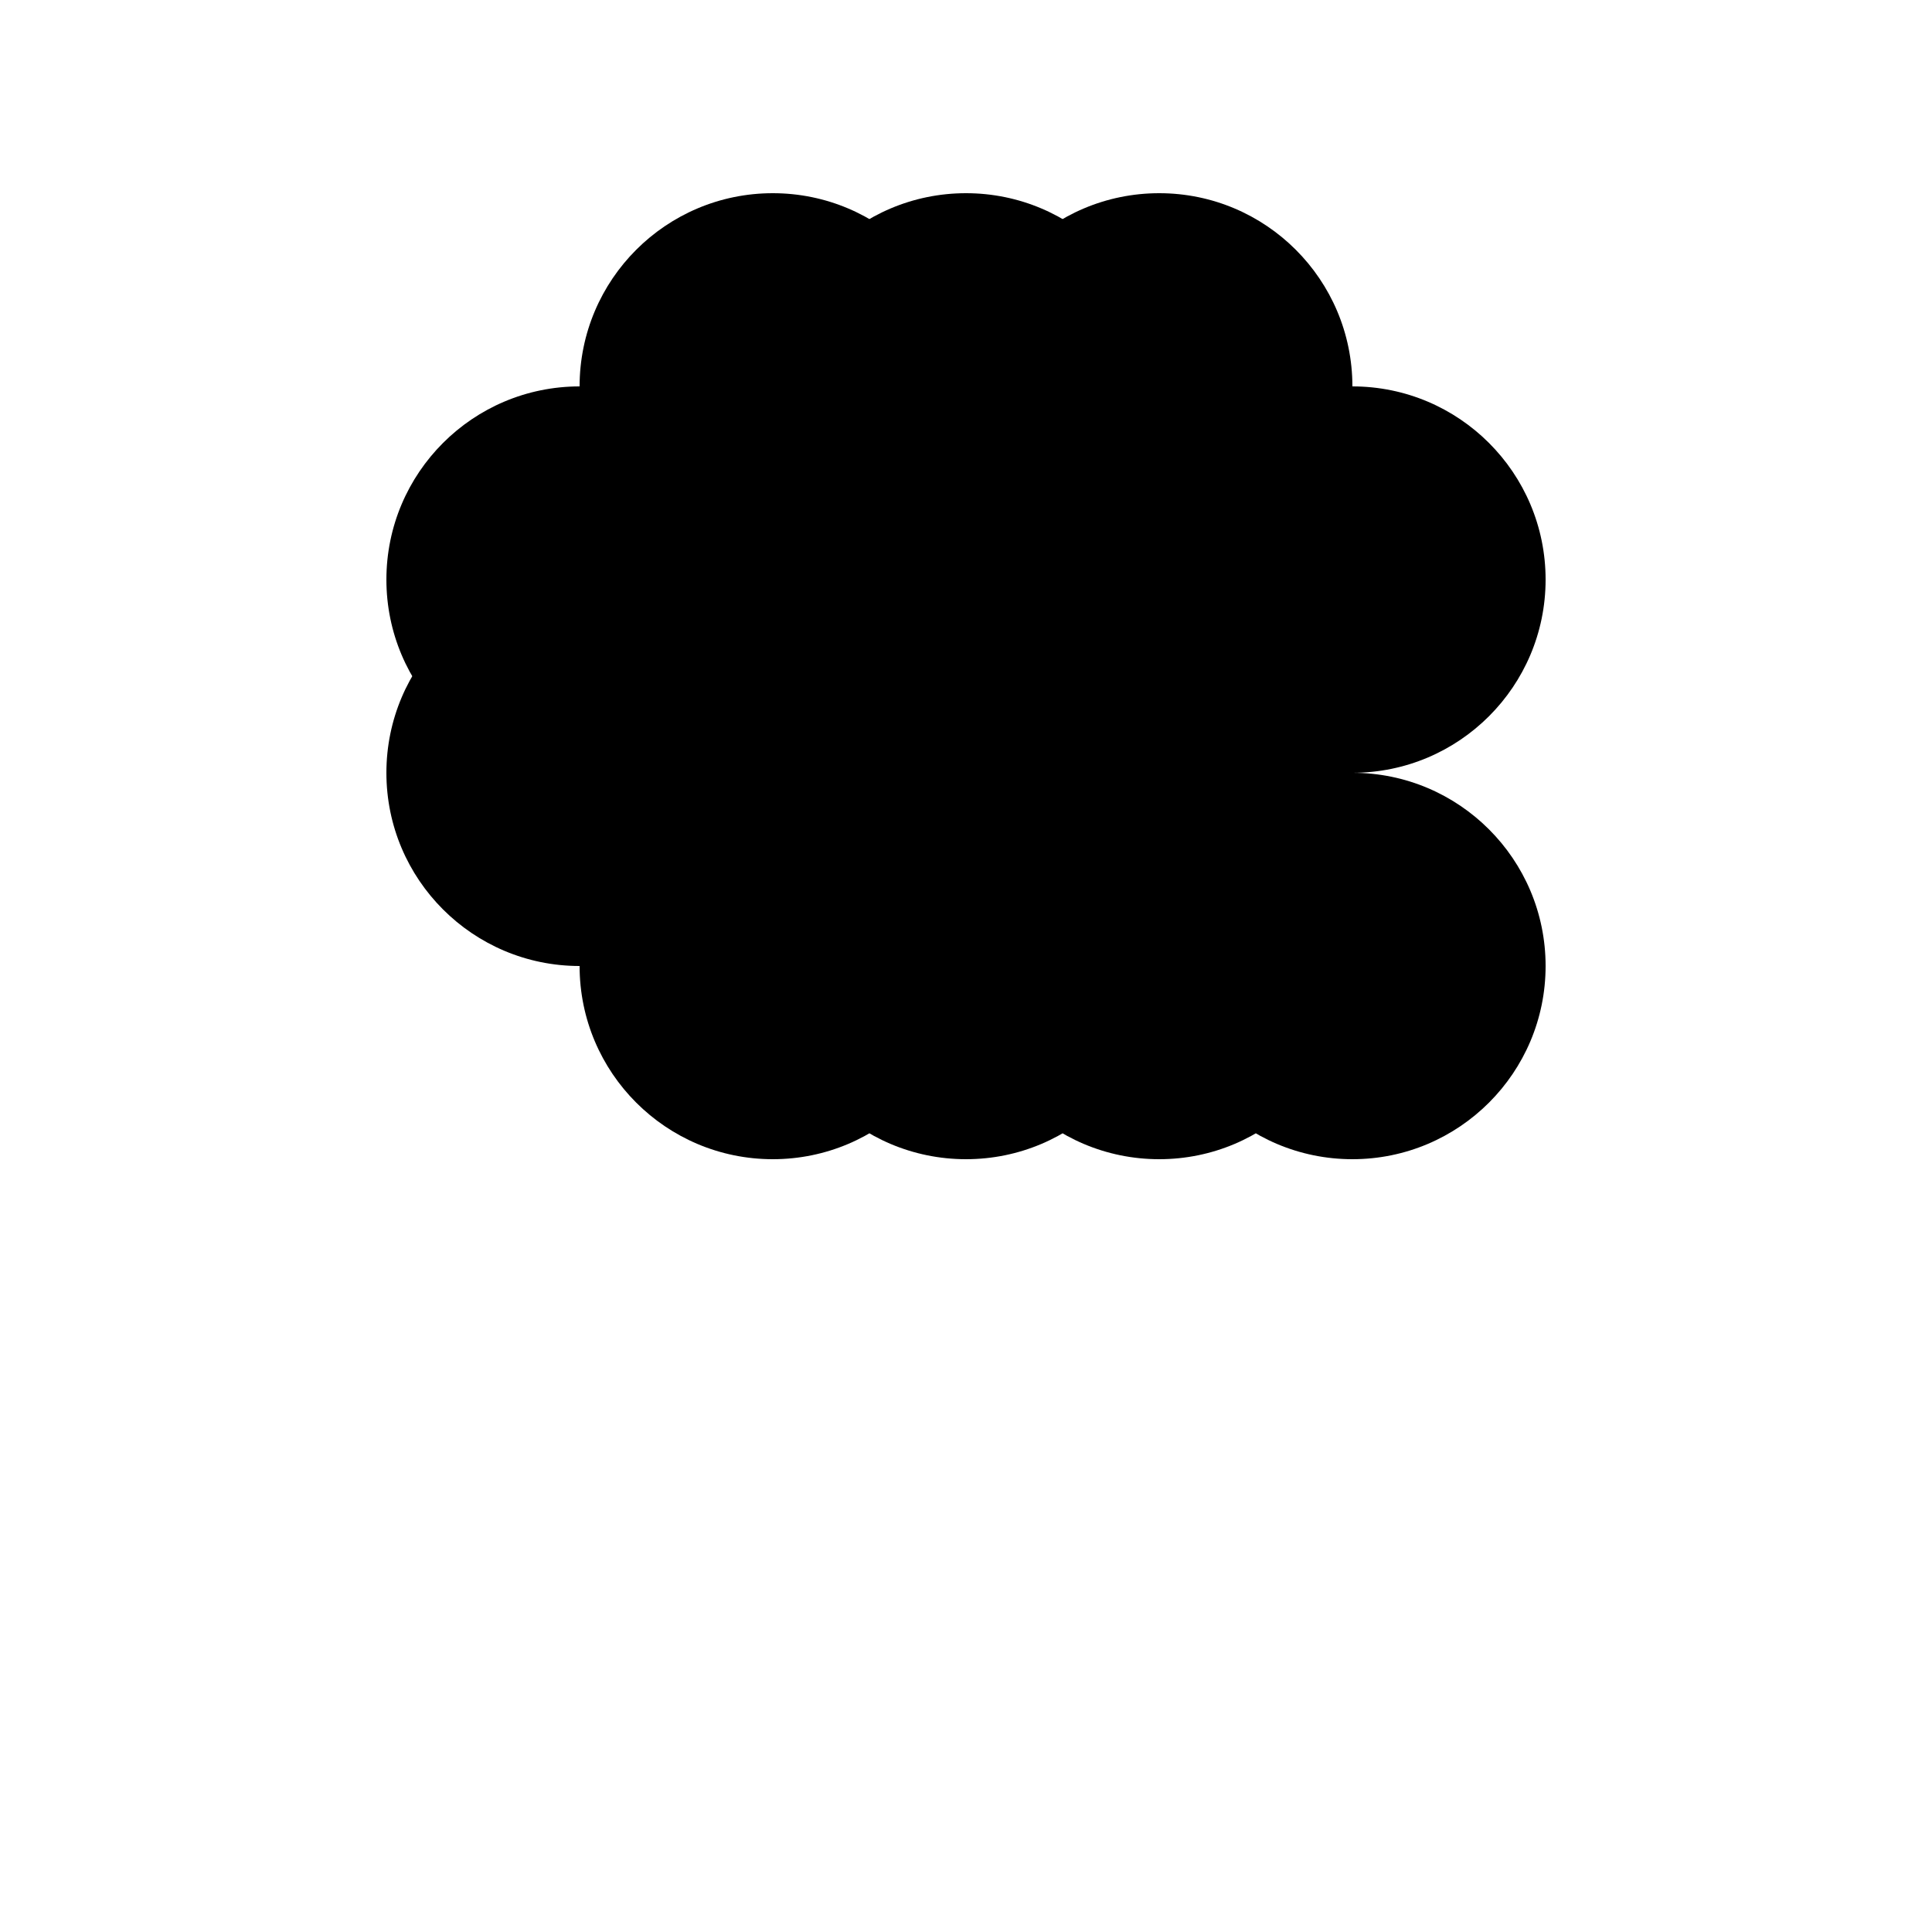
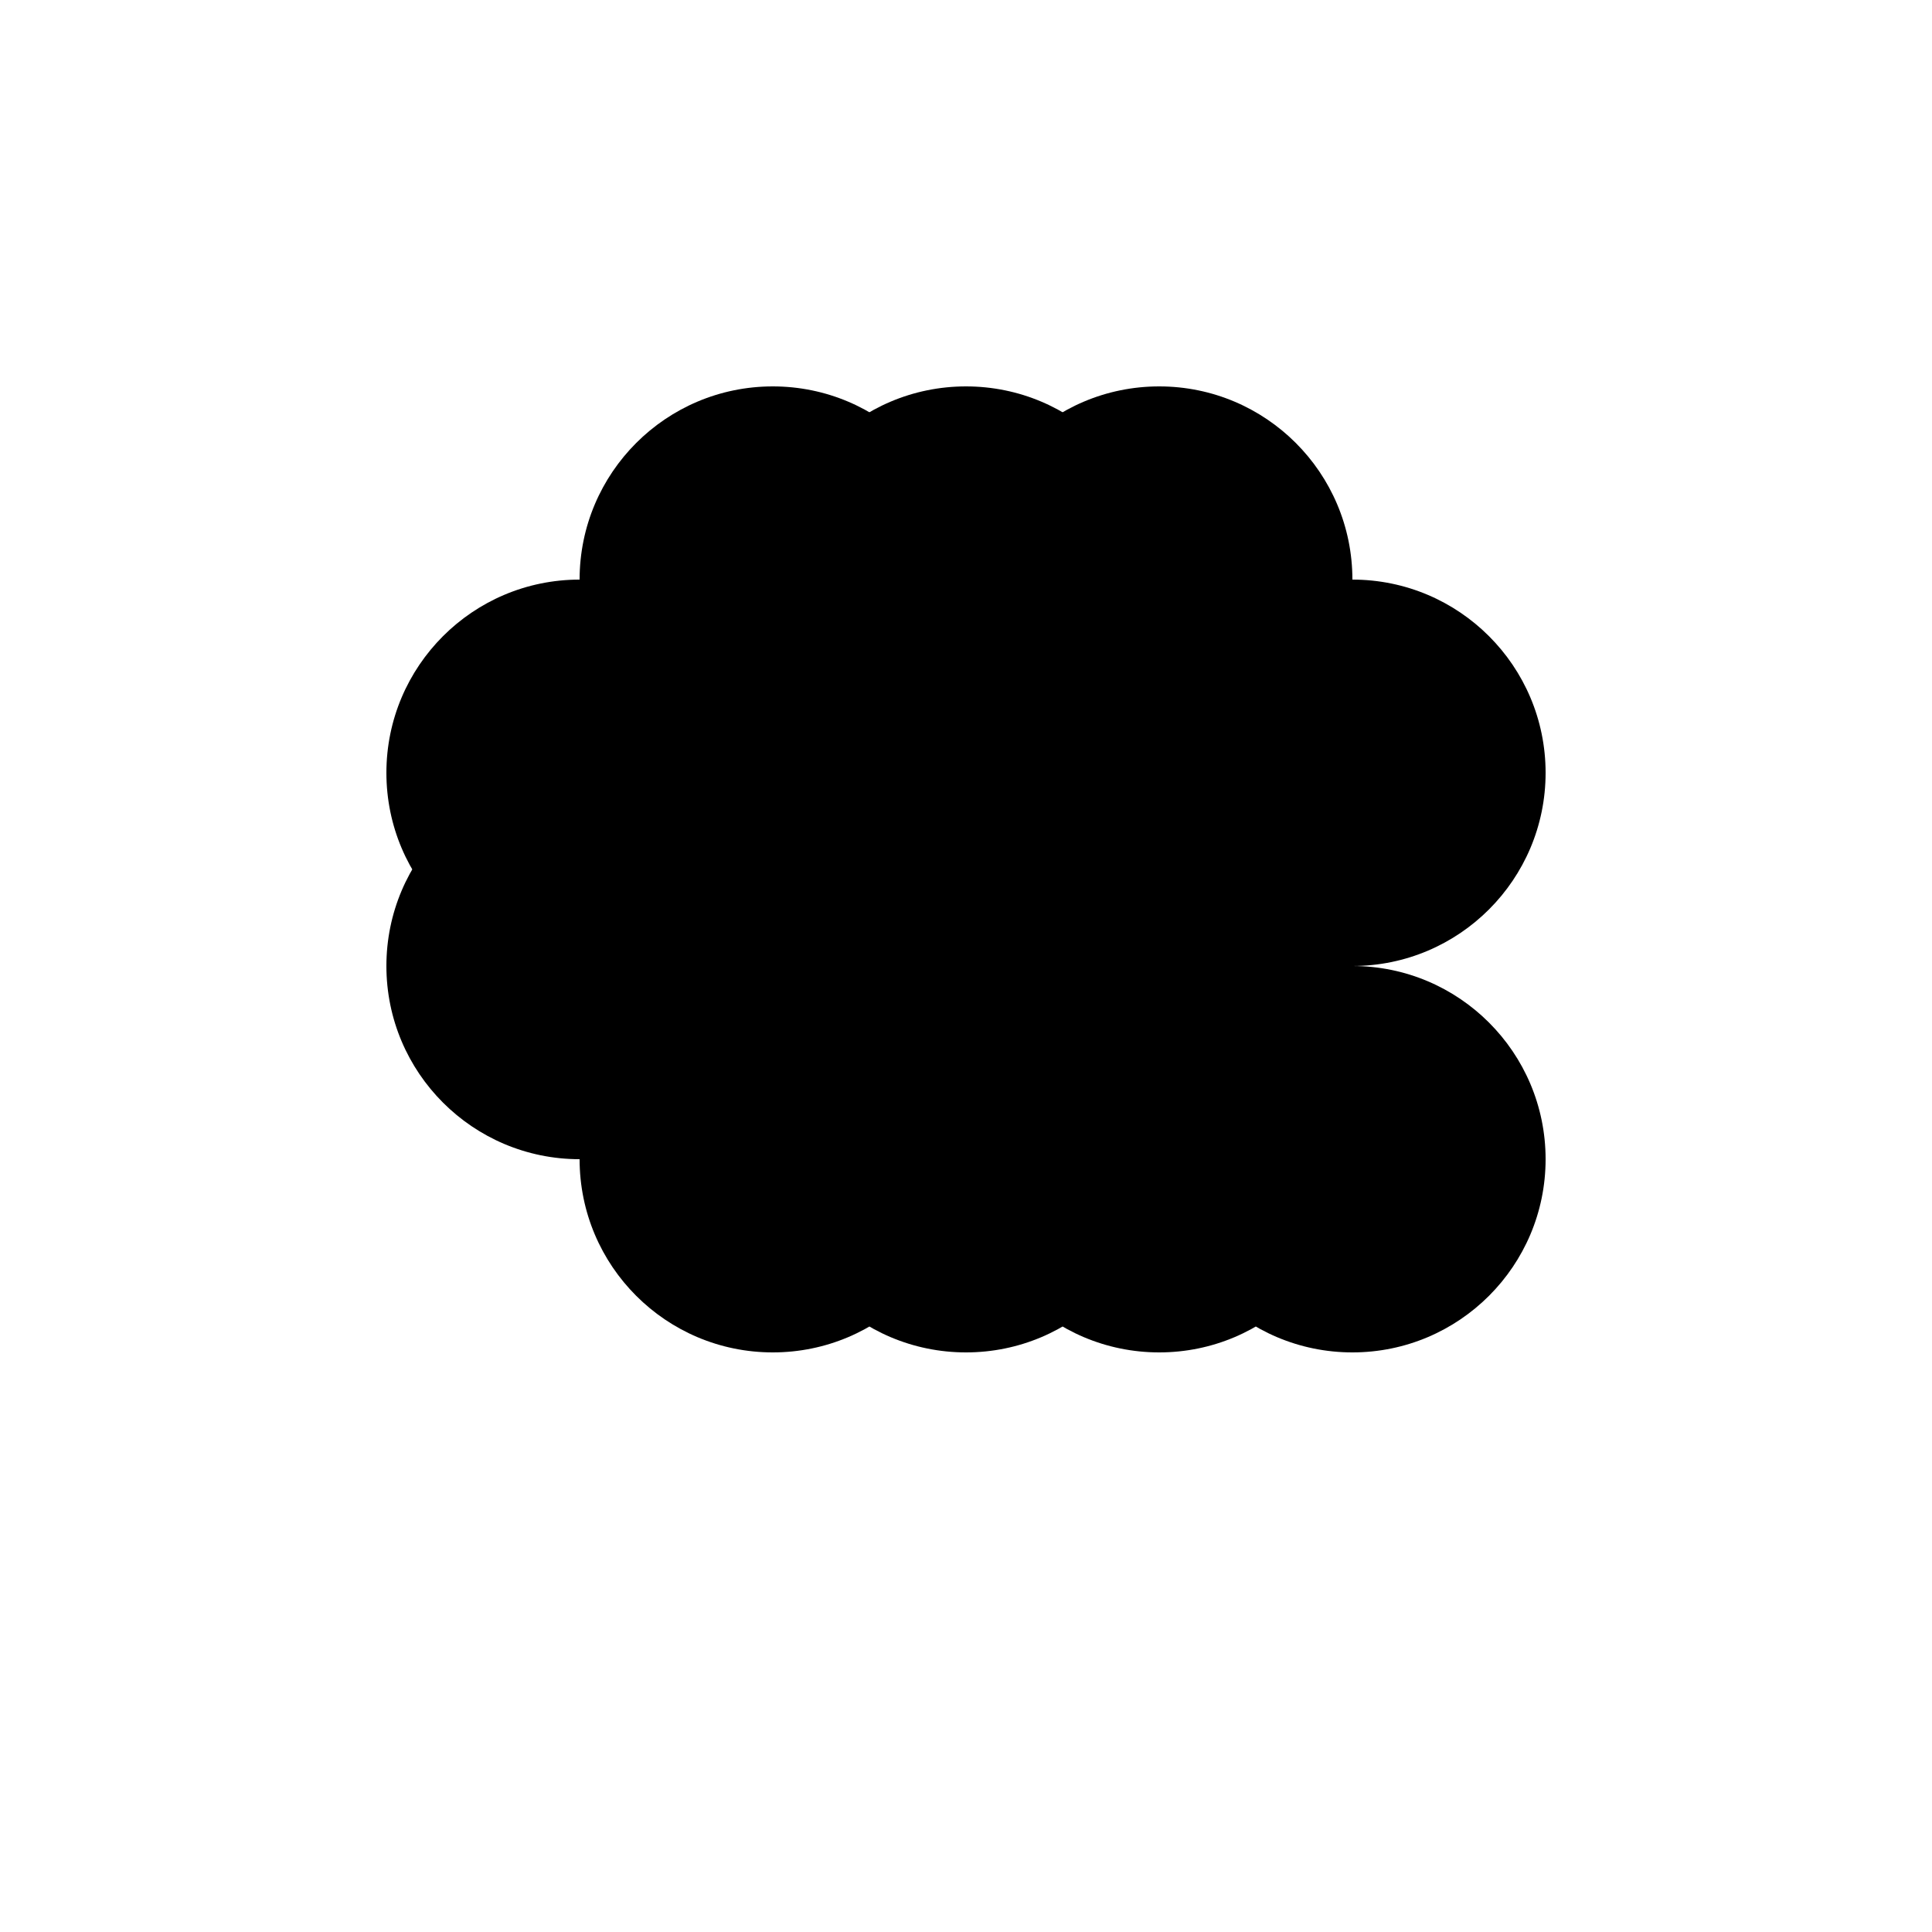
<svg xmlns="http://www.w3.org/2000/svg" version="1.1" id="Layer_1" x="0px" y="0px" viewBox="0 0 100 100">
  <defs>
    <linearGradient id="gradient-outer" x1="0%" y1="0%" x2="0%" y2="100%">
      <stop offset="5%" />
      <stop offset="70%" />
    </linearGradient>
    <linearGradient id="gradient-inner" x1="0%" y1="0%" x2="0%" y2="100%">
      <stop offset="5%" />
      <stop offset="70%" />
    </linearGradient>
  </defs>
-   <ellipse cx="40" cy="20" rx="10" ry="10" fill="url(#gradient-outer)" />
-   <ellipse cx="50" cy="20" rx="10" ry="10" fill="url(#gradient-outer)" />
-   <ellipse cx="60" cy="20" rx="10" ry="10" fill="url(#gradient-outer)" />
-   <ellipse cx="30" cy="30" rx="10" ry="10" fill="url(#gradient-outer)" />
  <ellipse cx="40" cy="30" rx="10" ry="10" fill="url(#gradient-outer)" />
  <ellipse cx="50" cy="30" rx="10" ry="10" fill="url(#gradient-outer)" />
  <ellipse cx="60" cy="30" rx="10" ry="10" fill="url(#gradient-outer)" />
-   <ellipse cx="70" cy="30" rx="10" ry="10" fill="url(#gradient-outer)" />
  <ellipse cx="30" cy="40" rx="10" ry="10" fill="url(#gradient-outer)" />
  <ellipse cx="40" cy="40" rx="10" ry="10" fill="url(#gradient-outer)" />
  <ellipse cx="50" cy="40" rx="10" ry="10" fill="url(#gradient-outer)" />
  <ellipse cx="60" cy="40" rx="10" ry="10" fill="url(#gradient-outer)" />
+   <ellipse cx="70" cy="40" rx="10" ry="10" fill="url(#gradient-outer)" />
+   <ellipse cx="30" cy="50" rx="10" ry="10" fill="url(#gradient-outer)" />
  <ellipse cx="40" cy="50" rx="10" ry="10" fill="url(#gradient-outer)" />
  <ellipse cx="50" cy="50" rx="10" ry="10" fill="url(#gradient-outer)" />
  <ellipse cx="60" cy="50" rx="10" ry="10" fill="url(#gradient-outer)" />
-   <ellipse cx="70" cy="50" rx="10" ry="10" fill="url(#gradient-outer)" />
+   <ellipse cx="40" cy="60" rx="10" ry="10" fill="url(#gradient-outer)" />
+   <ellipse cx="50" cy="60" rx="10" ry="10" fill="url(#gradient-outer)" />
+   <ellipse cx="60" cy="60" rx="10" ry="10" fill="url(#gradient-outer)" />
+   <ellipse cx="70" cy="60" rx="10" ry="10" fill="url(#gradient-outer)" />
</svg>
